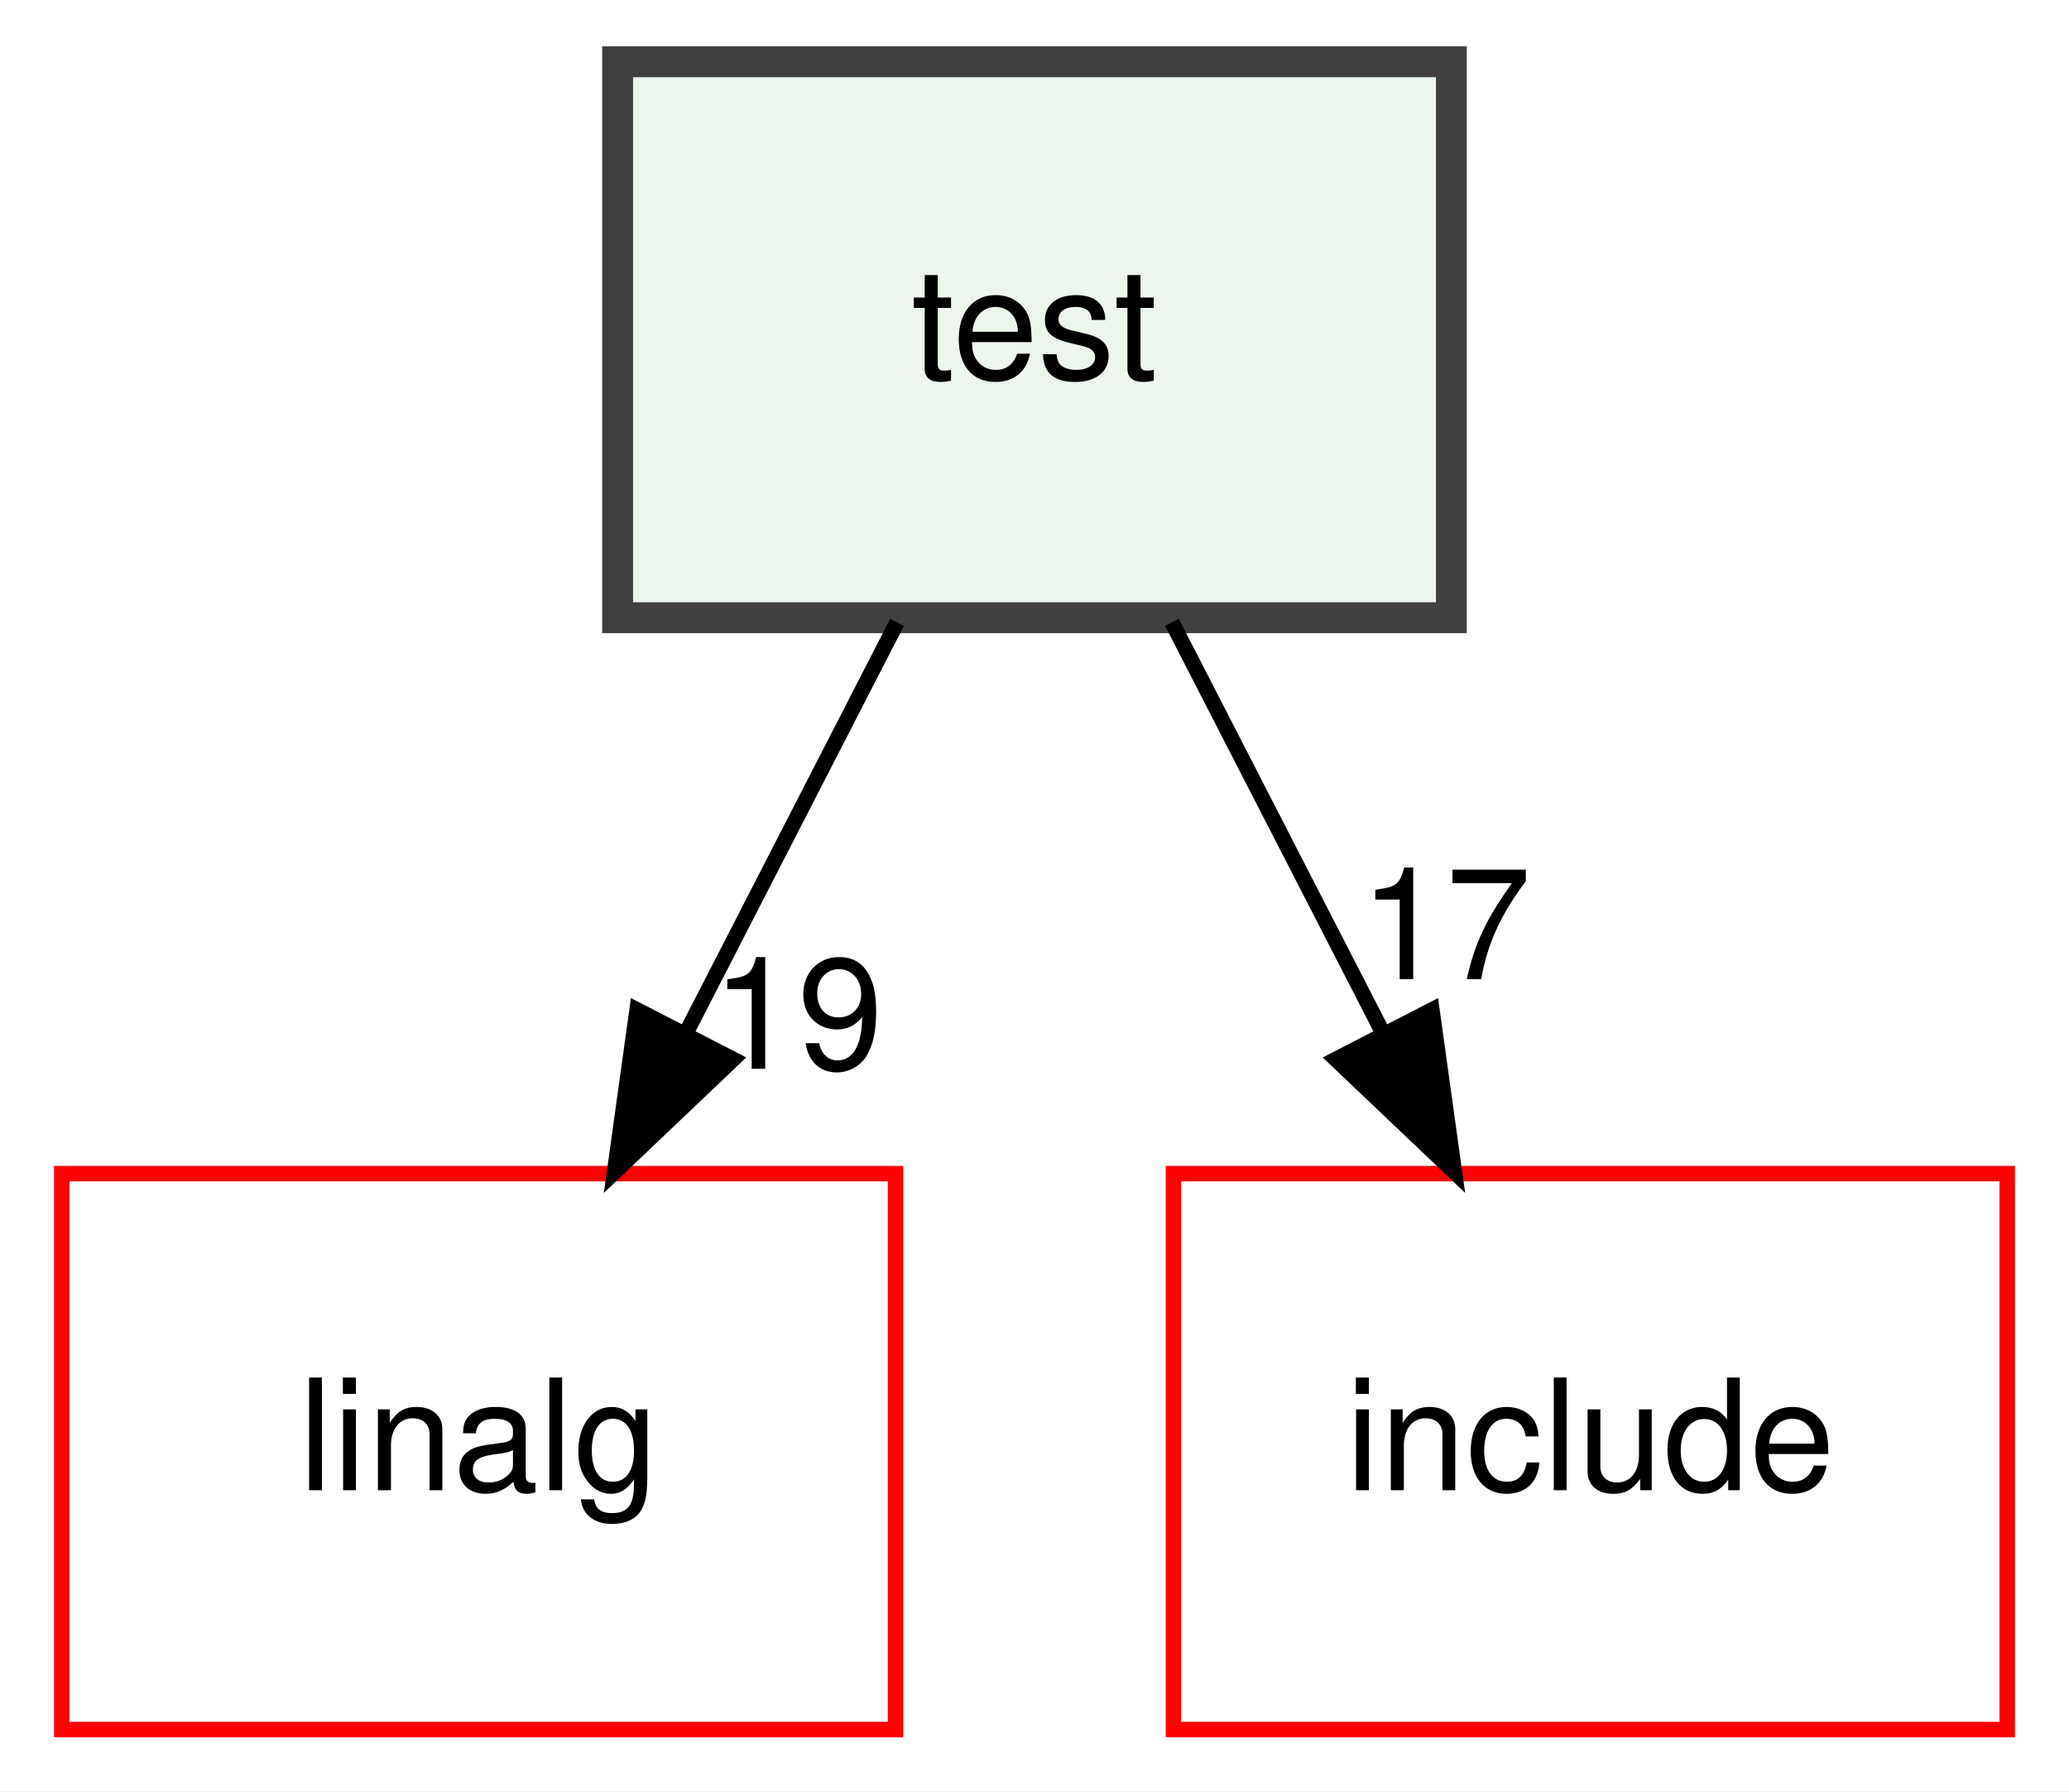
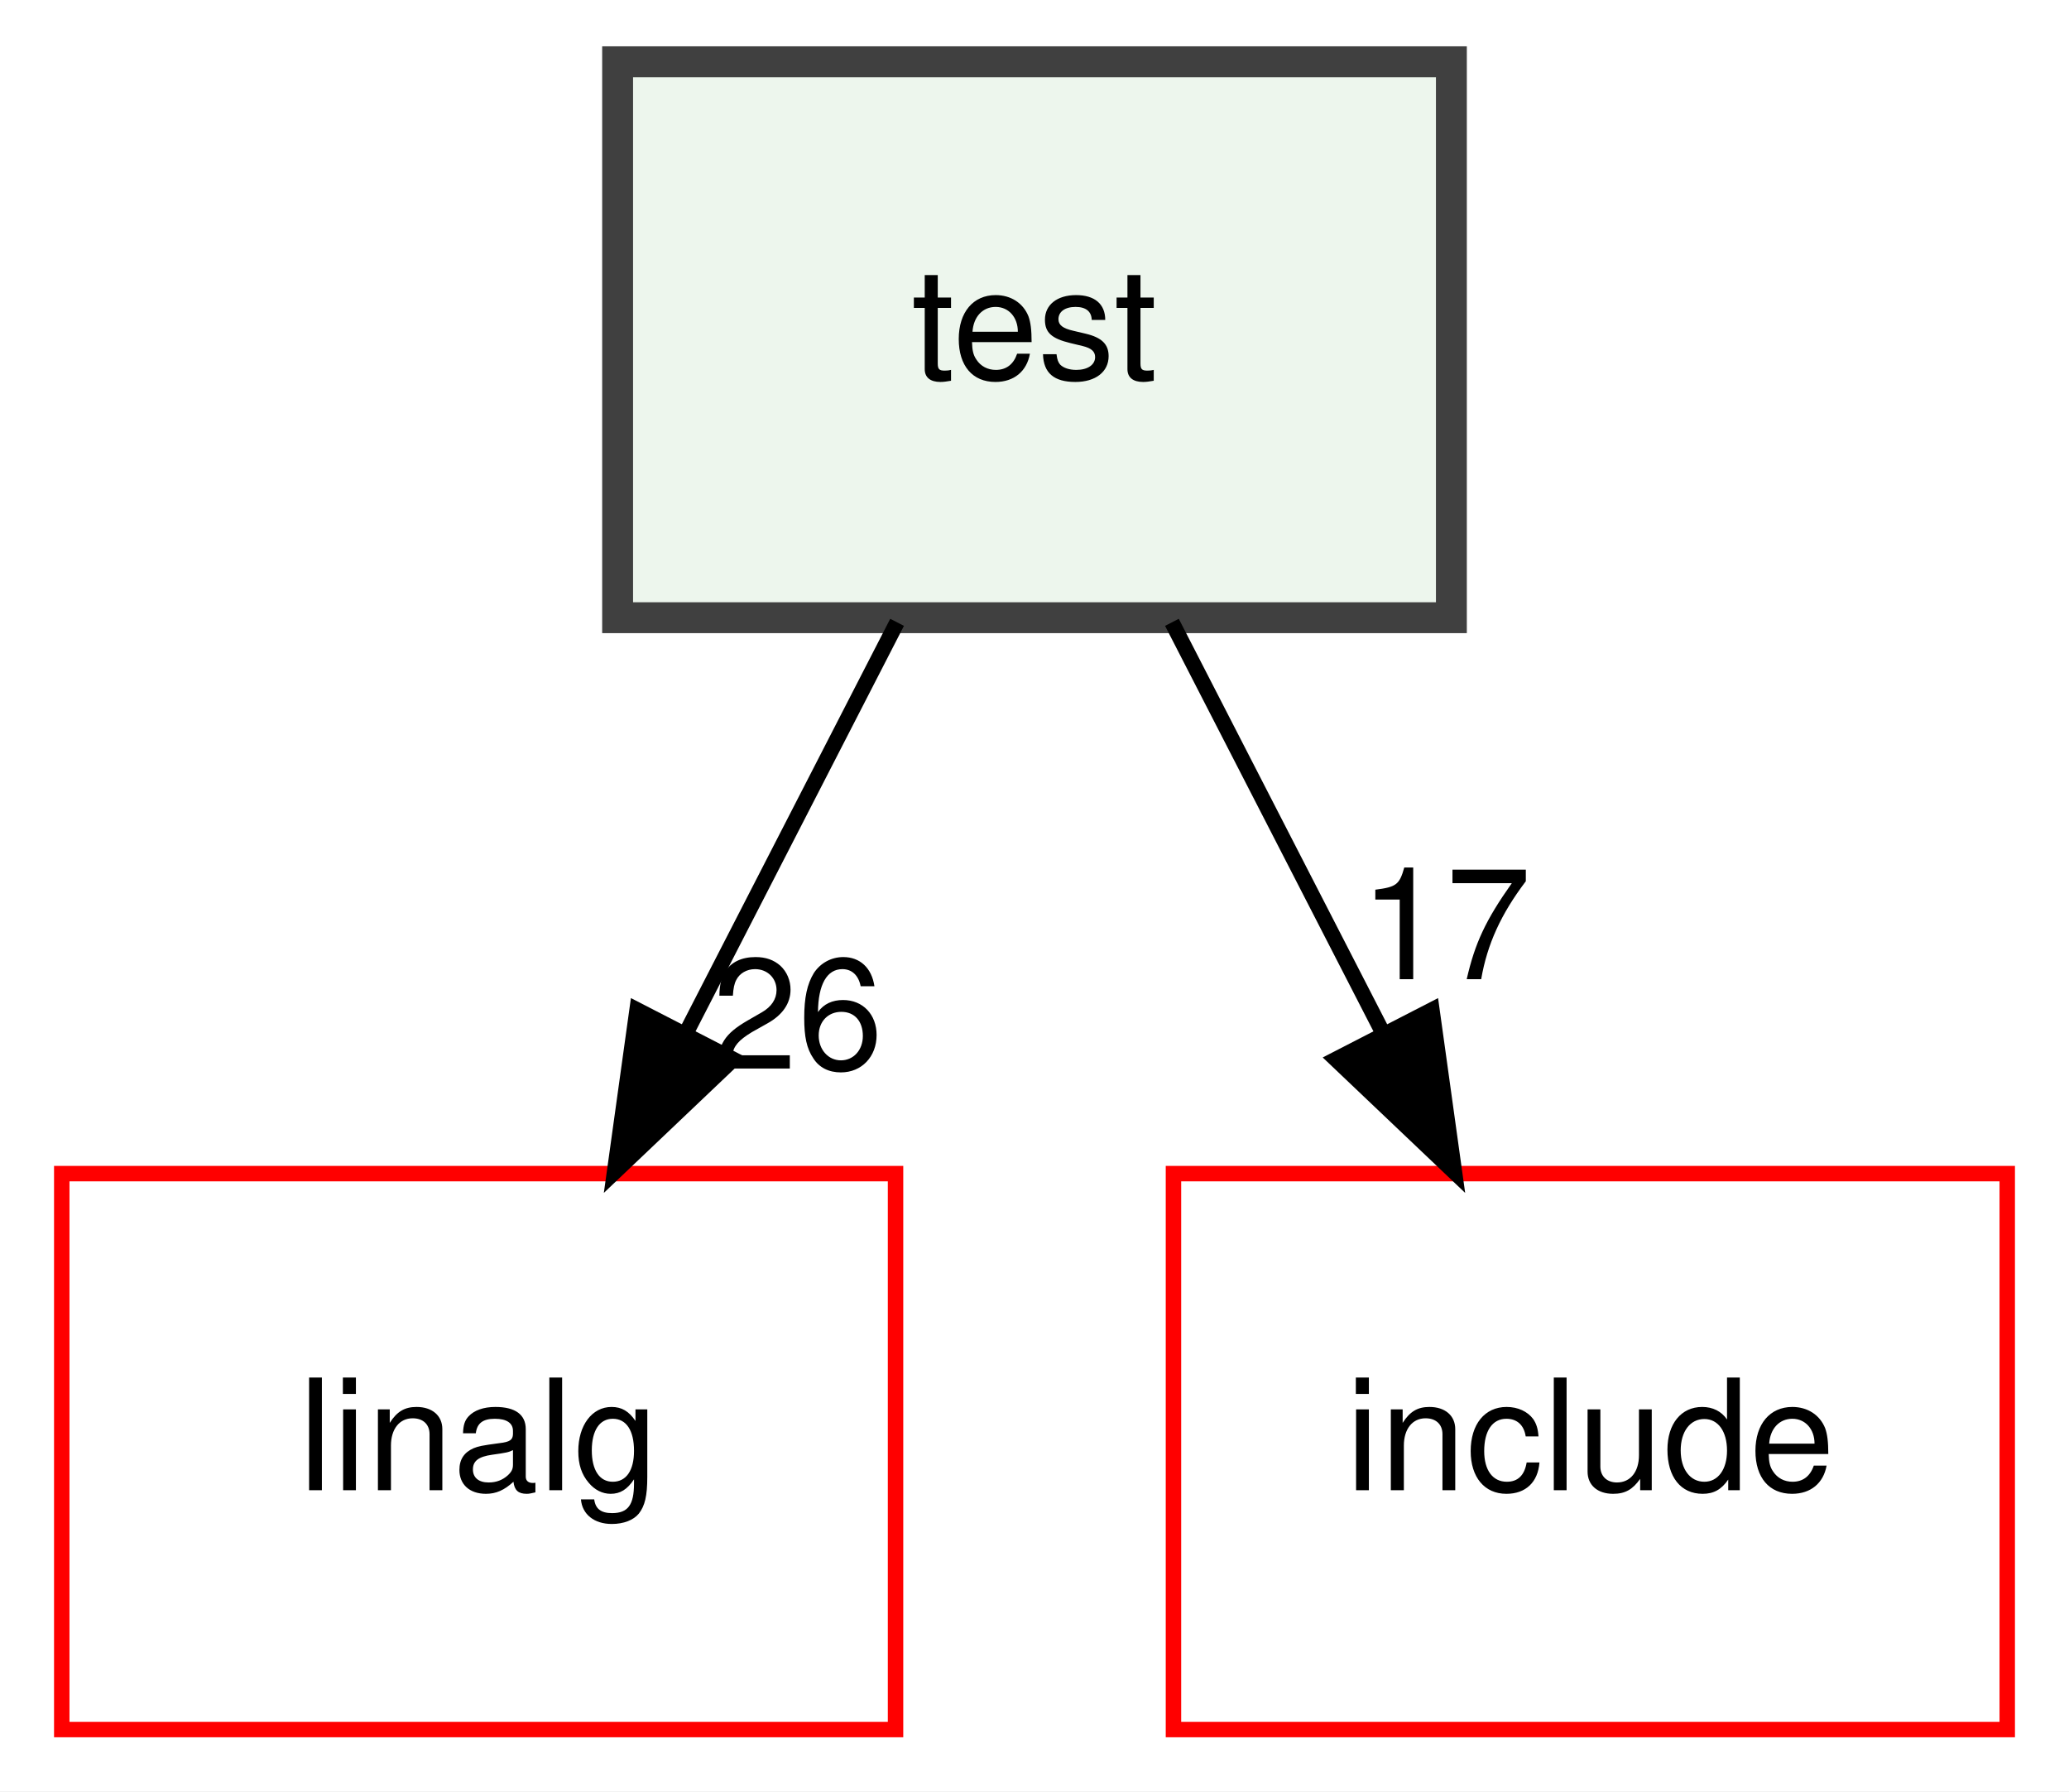
<svg xmlns="http://www.w3.org/2000/svg" xmlns:xlink="http://www.w3.org/1999/xlink" width="134pt" height="116pt" viewBox="0.00 0.00 134.00 116.00">
  <g id="graph0" class="graph" transform="scale(1 1) rotate(0) translate(4 112)">
    <polygon fill="white" stroke="transparent" points="-4,4 -4,-112 130,-112 130,4 -4,4" />
    <g id="node1" class="node">
      <g id="a_node1">
        <a xlink:href="dir_13e138d54eb8818da29c3992edef070a.xhtml" target="_top" xlink:title="test">
          <polygon fill="#edf6ed" stroke="#404040" stroke-width="2" points="90,-108 36,-108 36,-72 90,-72 90,-108" />
          <text text-anchor="middle" x="63" y="-87.5" font-family="Helvetica,sans-Serif" font-size="10.00">test</text>
        </a>
      </g>
    </g>
    <g id="node2" class="node">
      <g id="a_node2">
        <a xlink:href="dir_c1845e5bf011c2136883d0d7188f50e9.xhtml" target="_top" xlink:title="linalg">
          <polygon fill="none" stroke="red" points="54,-36 0,-36 0,0 54,0 54,-36" />
          <text text-anchor="middle" x="27" y="-15.5" font-family="Helvetica,sans-Serif" font-size="10.00">linalg</text>
        </a>
      </g>
    </g>
    <g id="edge1" class="edge">
      <path fill="none" stroke="black" d="M54.1,-71.7C50,-63.73 45.05,-54.1 40.51,-45.26" />
      <polygon fill="black" stroke="black" points="43.48,-43.4 35.8,-36.1 37.26,-46.6 43.48,-43.4" />
      <g id="a_edge1-headlabel">
-         <a xlink:href="dir_000013_000008.xhtml" target="_top" xlink:title="19">
-           <text text-anchor="middle" x="47.65" y="-42.79" font-family="Helvetica,sans-Serif" font-size="10.00">19</text>
+         <a xlink:href="dir_000013_000008.xhtml" target="_top" xlink:title="26">
+           <text text-anchor="middle" x="47.65" y="-42.79" font-family="Helvetica,sans-Serif" font-size="10.00">26</text>
        </a>
      </g>
    </g>
    <g id="node3" class="node">
      <g id="a_node3">
        <a xlink:href="dir_d44c64559bbebec7f509842c48db8b23.xhtml" target="_top" xlink:title="include">
          <polygon fill="none" stroke="red" points="126,-36 72,-36 72,0 126,0 126,-36" />
          <text text-anchor="middle" x="99" y="-15.5" font-family="Helvetica,sans-Serif" font-size="10.00">include</text>
        </a>
      </g>
    </g>
    <g id="edge2" class="edge">
      <path fill="none" stroke="black" d="M71.9,-71.7C76,-63.73 80.95,-54.1 85.49,-45.26" />
      <polygon fill="black" stroke="black" points="88.74,-46.6 90.2,-36.1 82.52,-43.4 88.74,-46.6" />
      <g id="a_edge2-headlabel">
        <a xlink:href="dir_000013_000006.xhtml" target="_top" xlink:title="17">
          <text text-anchor="middle" x="89.62" y="-48.59" font-family="Helvetica,sans-Serif" font-size="10.00">17</text>
        </a>
      </g>
    </g>
  </g>
</svg>
